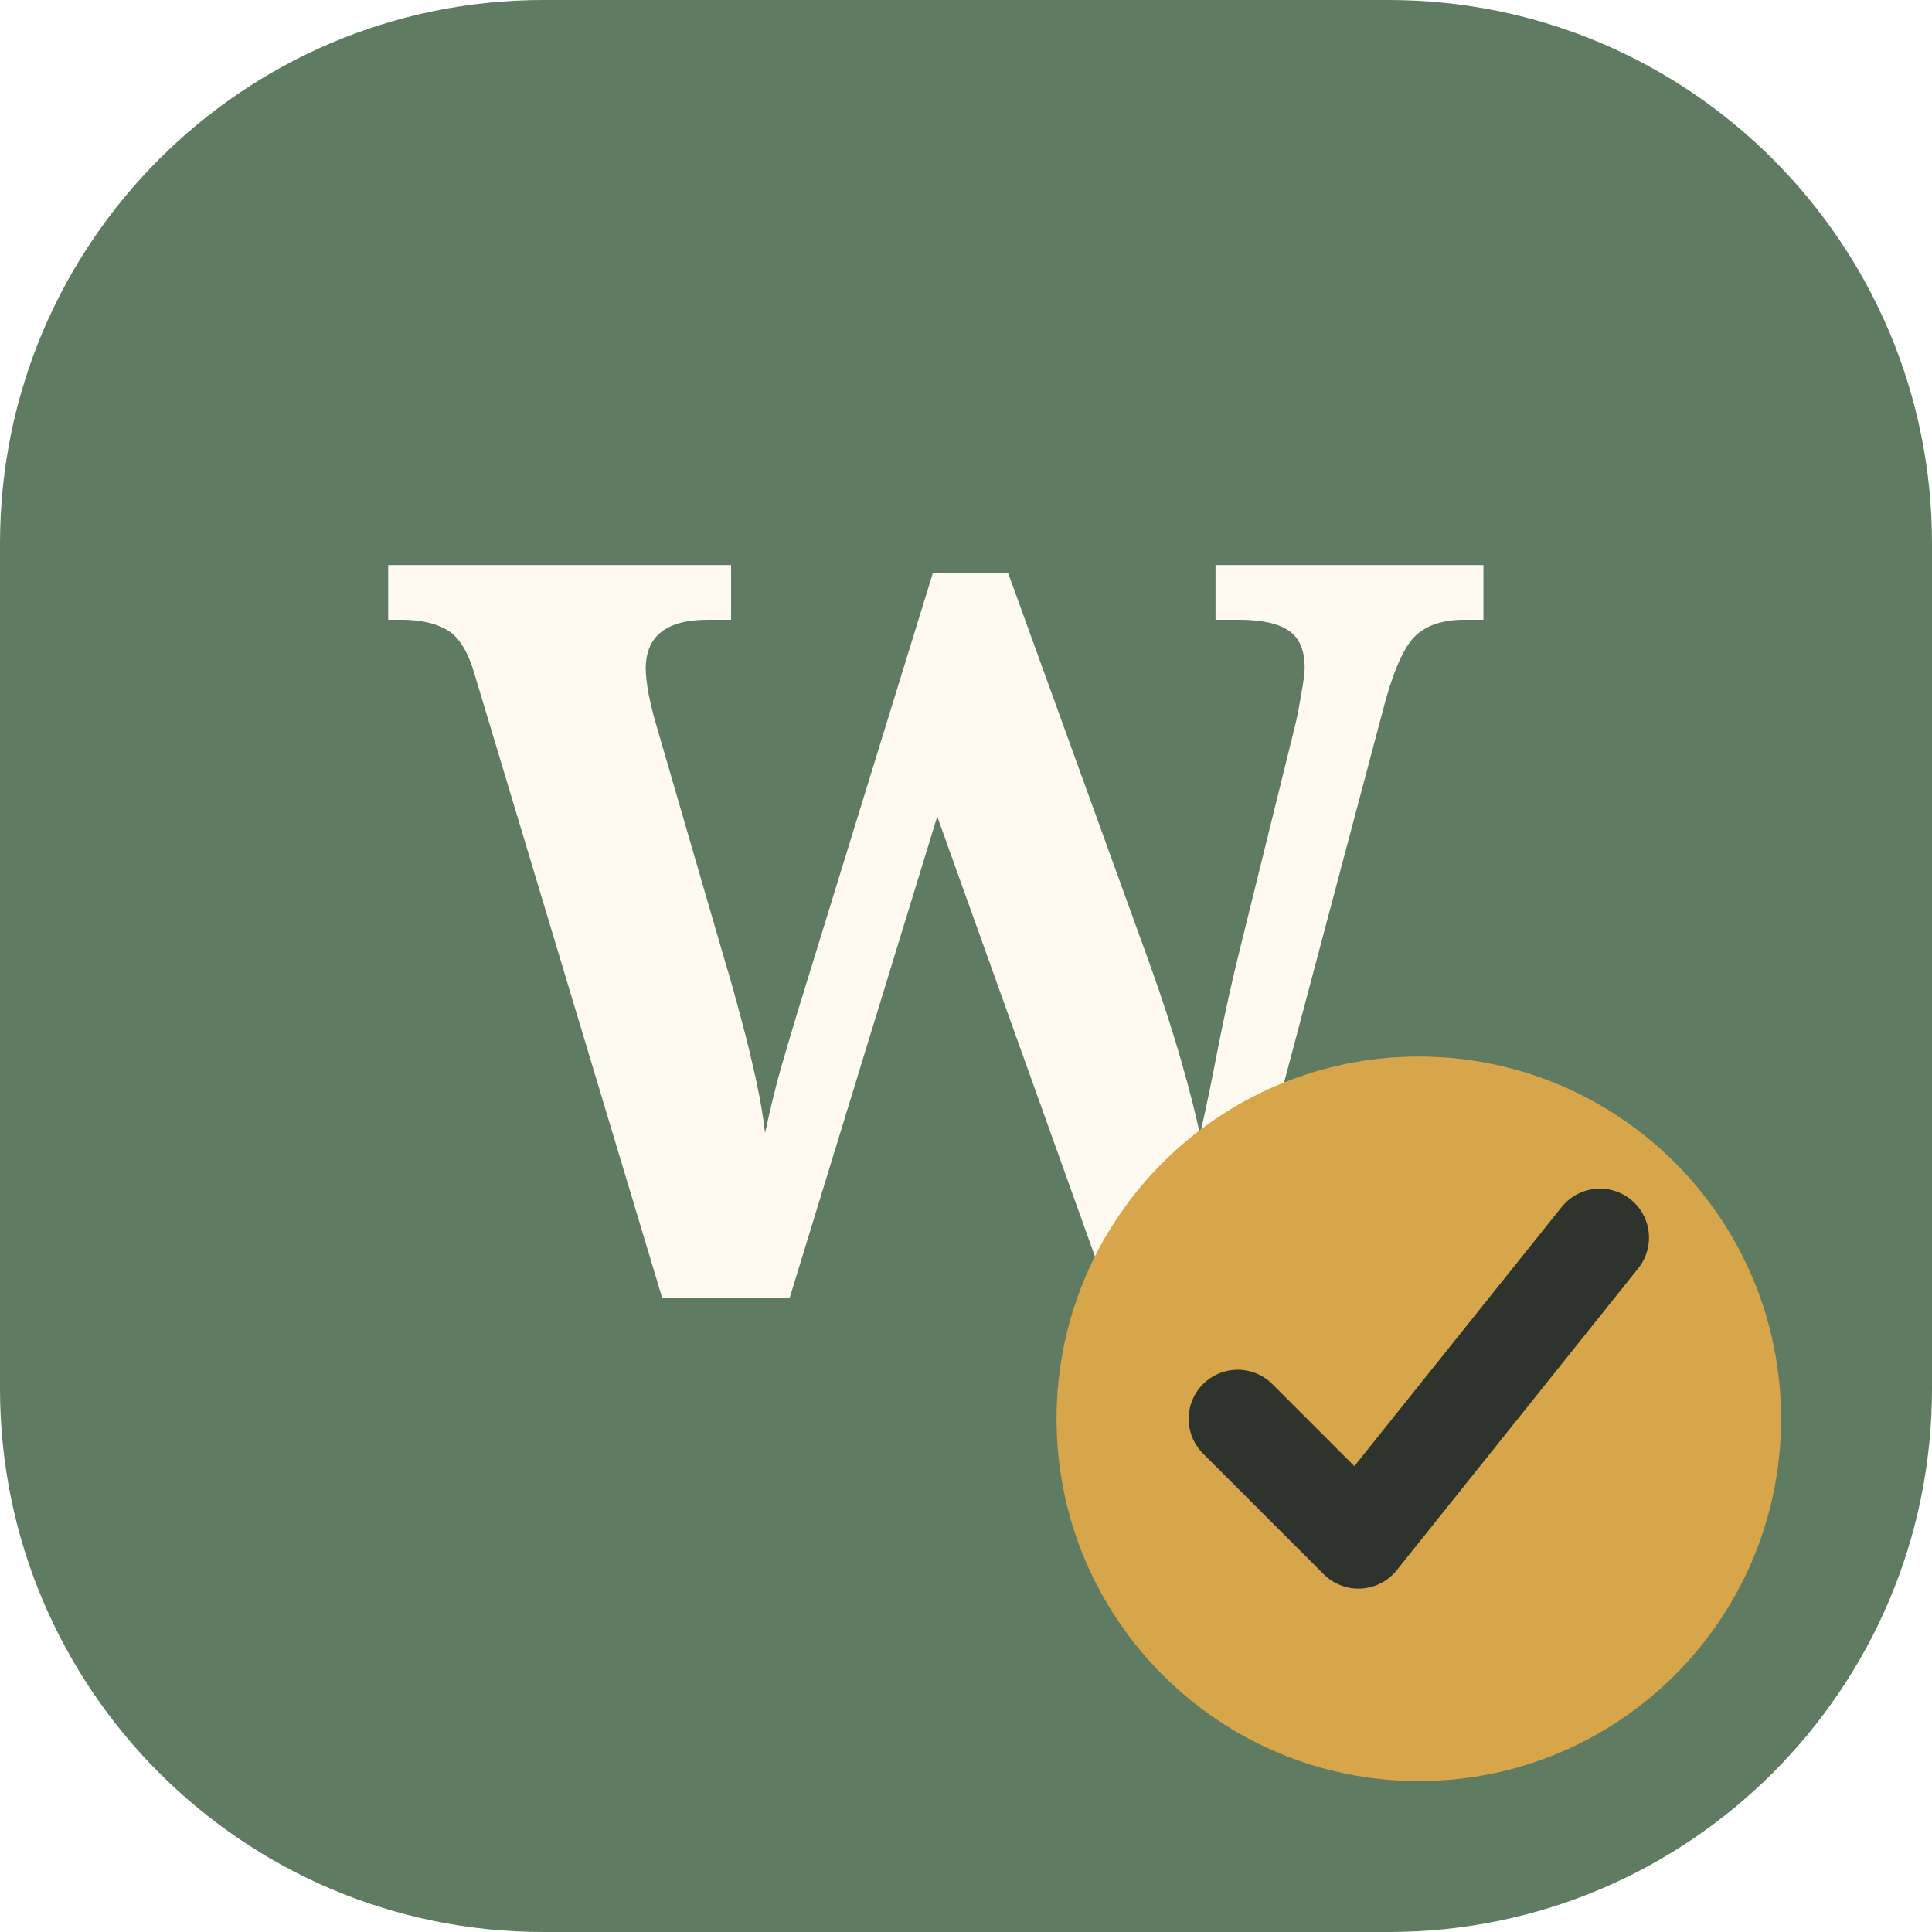
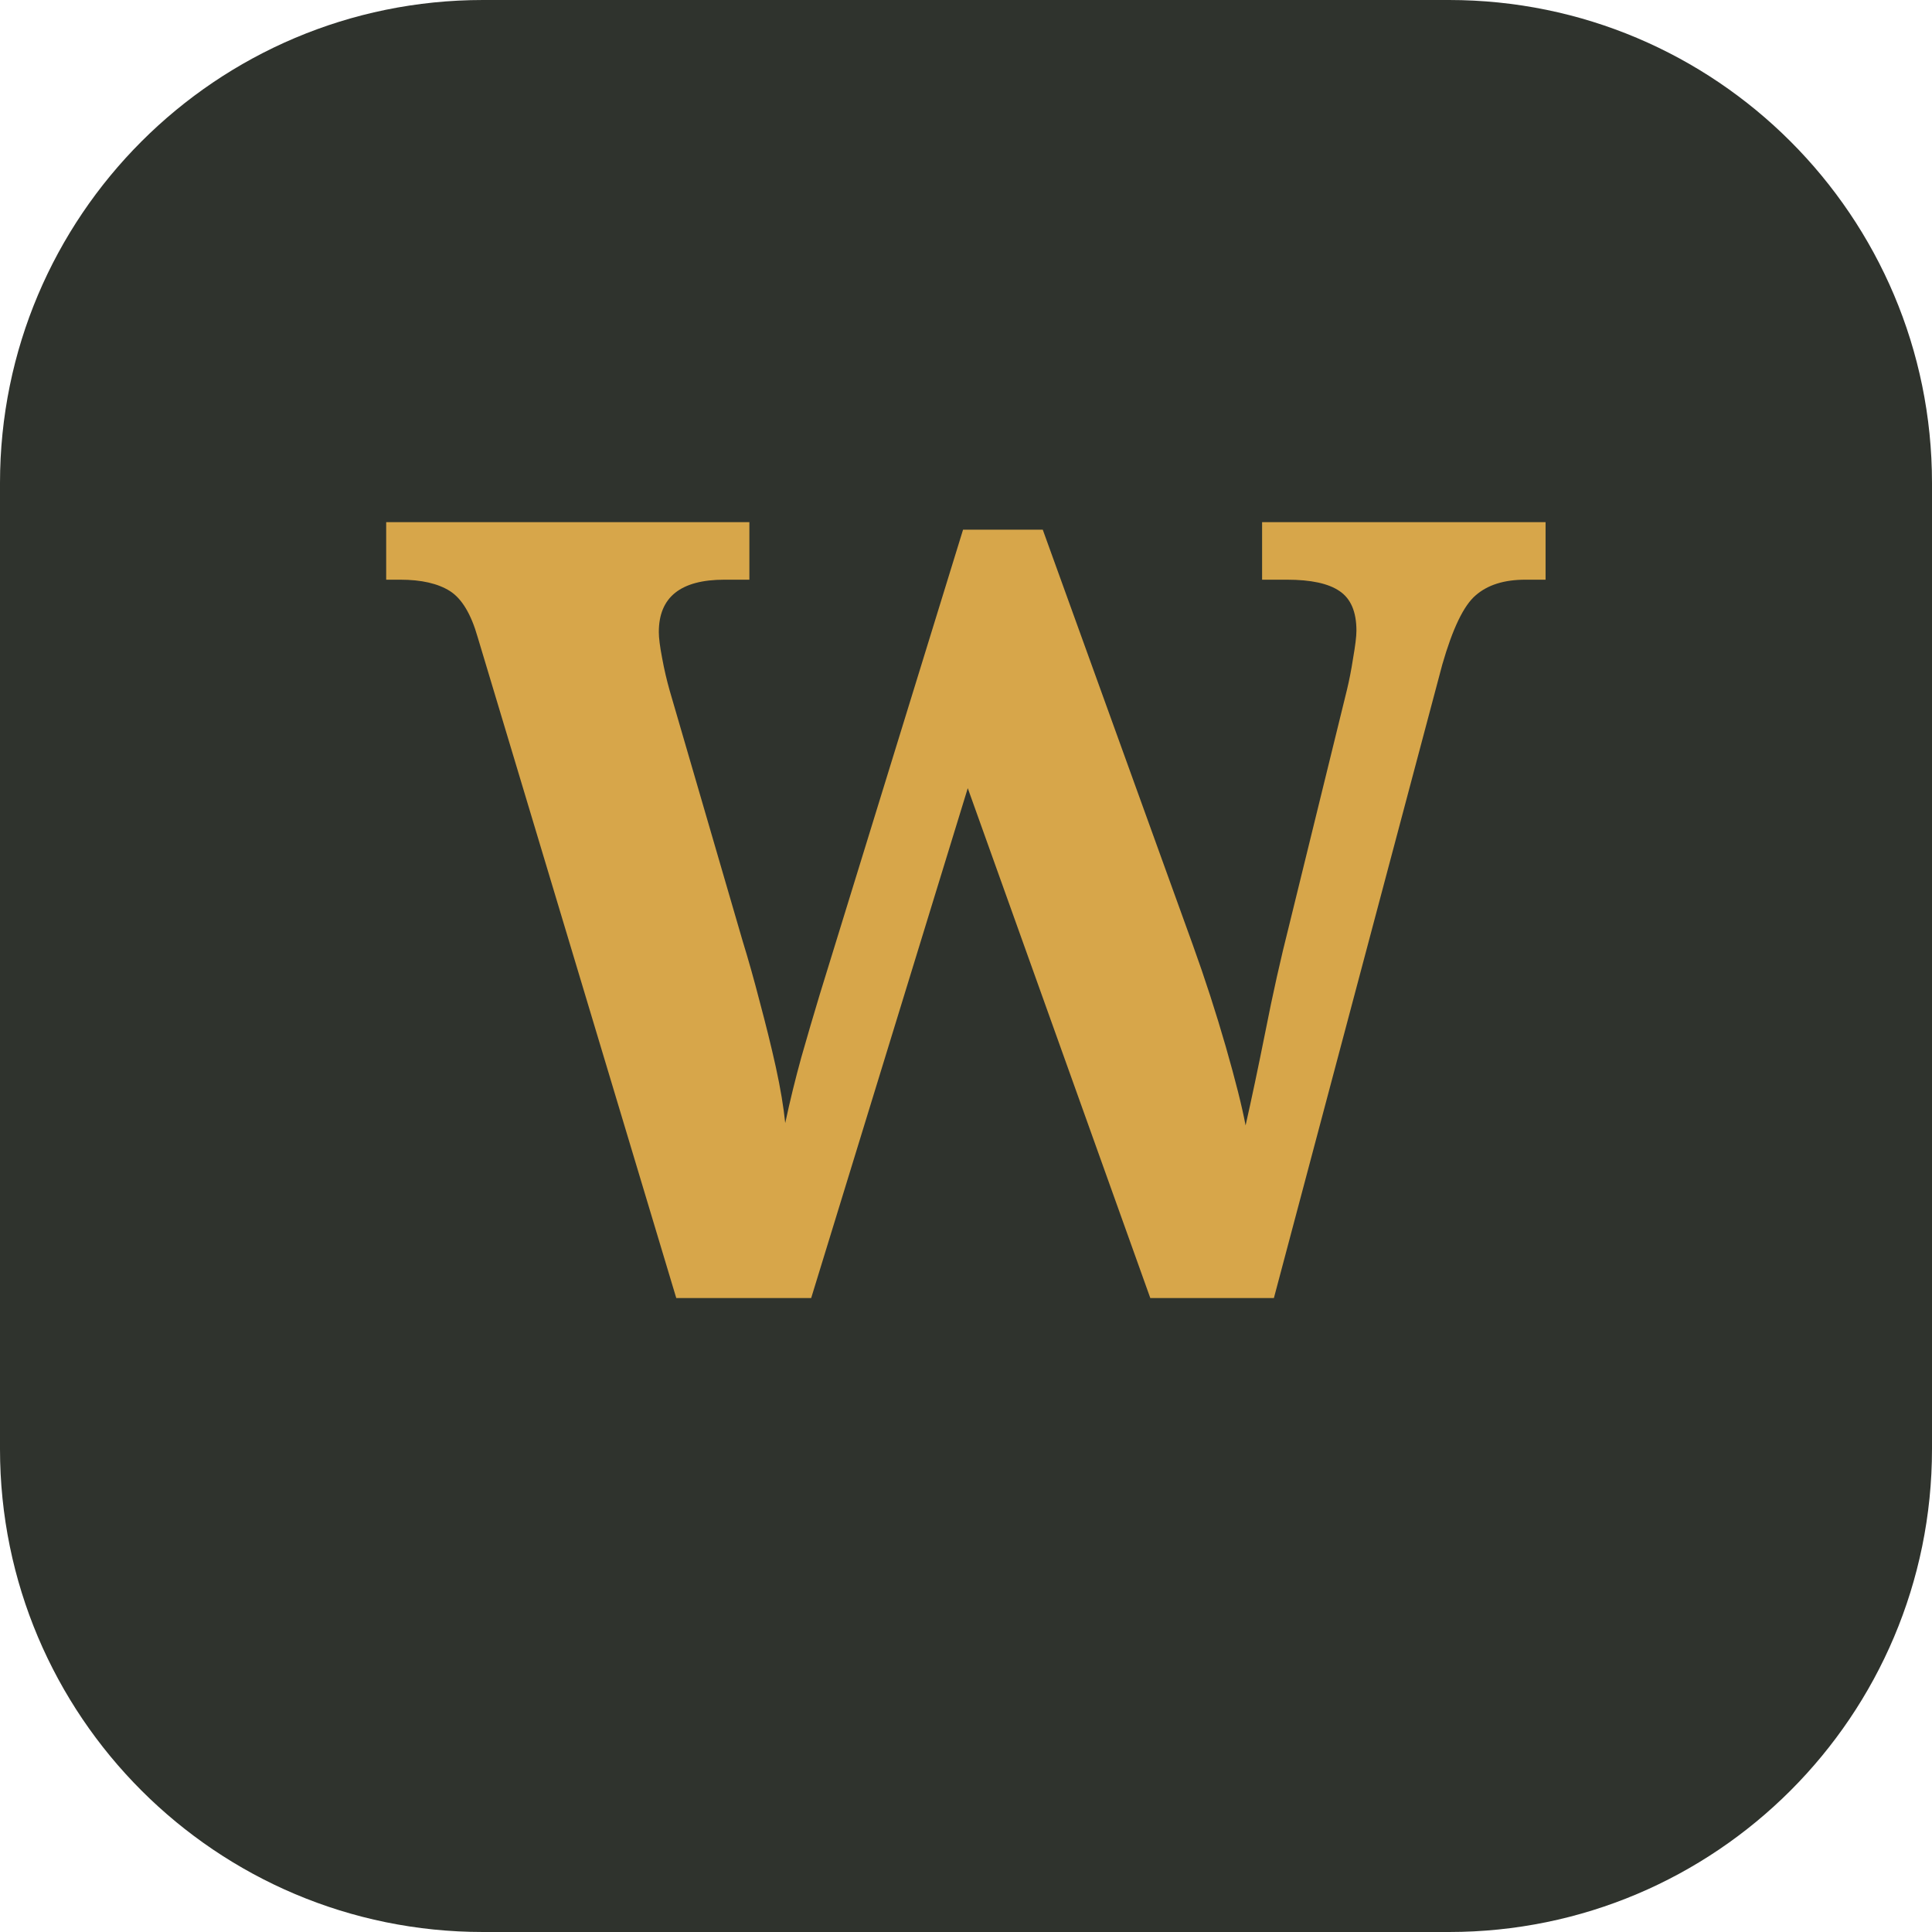
<svg xmlns="http://www.w3.org/2000/svg" viewBox="0 0 64 64" role="img" aria-label="WedHQ">
-   <rect width="64" height="64" rx="18" fill="#5f7b61" />
-   <text x="31" y="43" fill="#fffaf0" font-family="Georgia, serif" font-size="34" font-weight="700" text-anchor="middle">W</text>
-   <circle cx="47" cy="47" r="12" fill="#d7a64a" />
-   <path d="m41 47 4 4 8-10" fill="none" stroke="#2f332d" stroke-width="3.25" stroke-linecap="round" stroke-linejoin="round" />
+   <rect width="64" height="64" rx="16" fill="#2f332d" />
+   <text x="32" y="43" fill="#d7a64a" font-family="Georgia, serif" font-size="36" font-weight="700" text-anchor="middle">W</text>
</svg>
